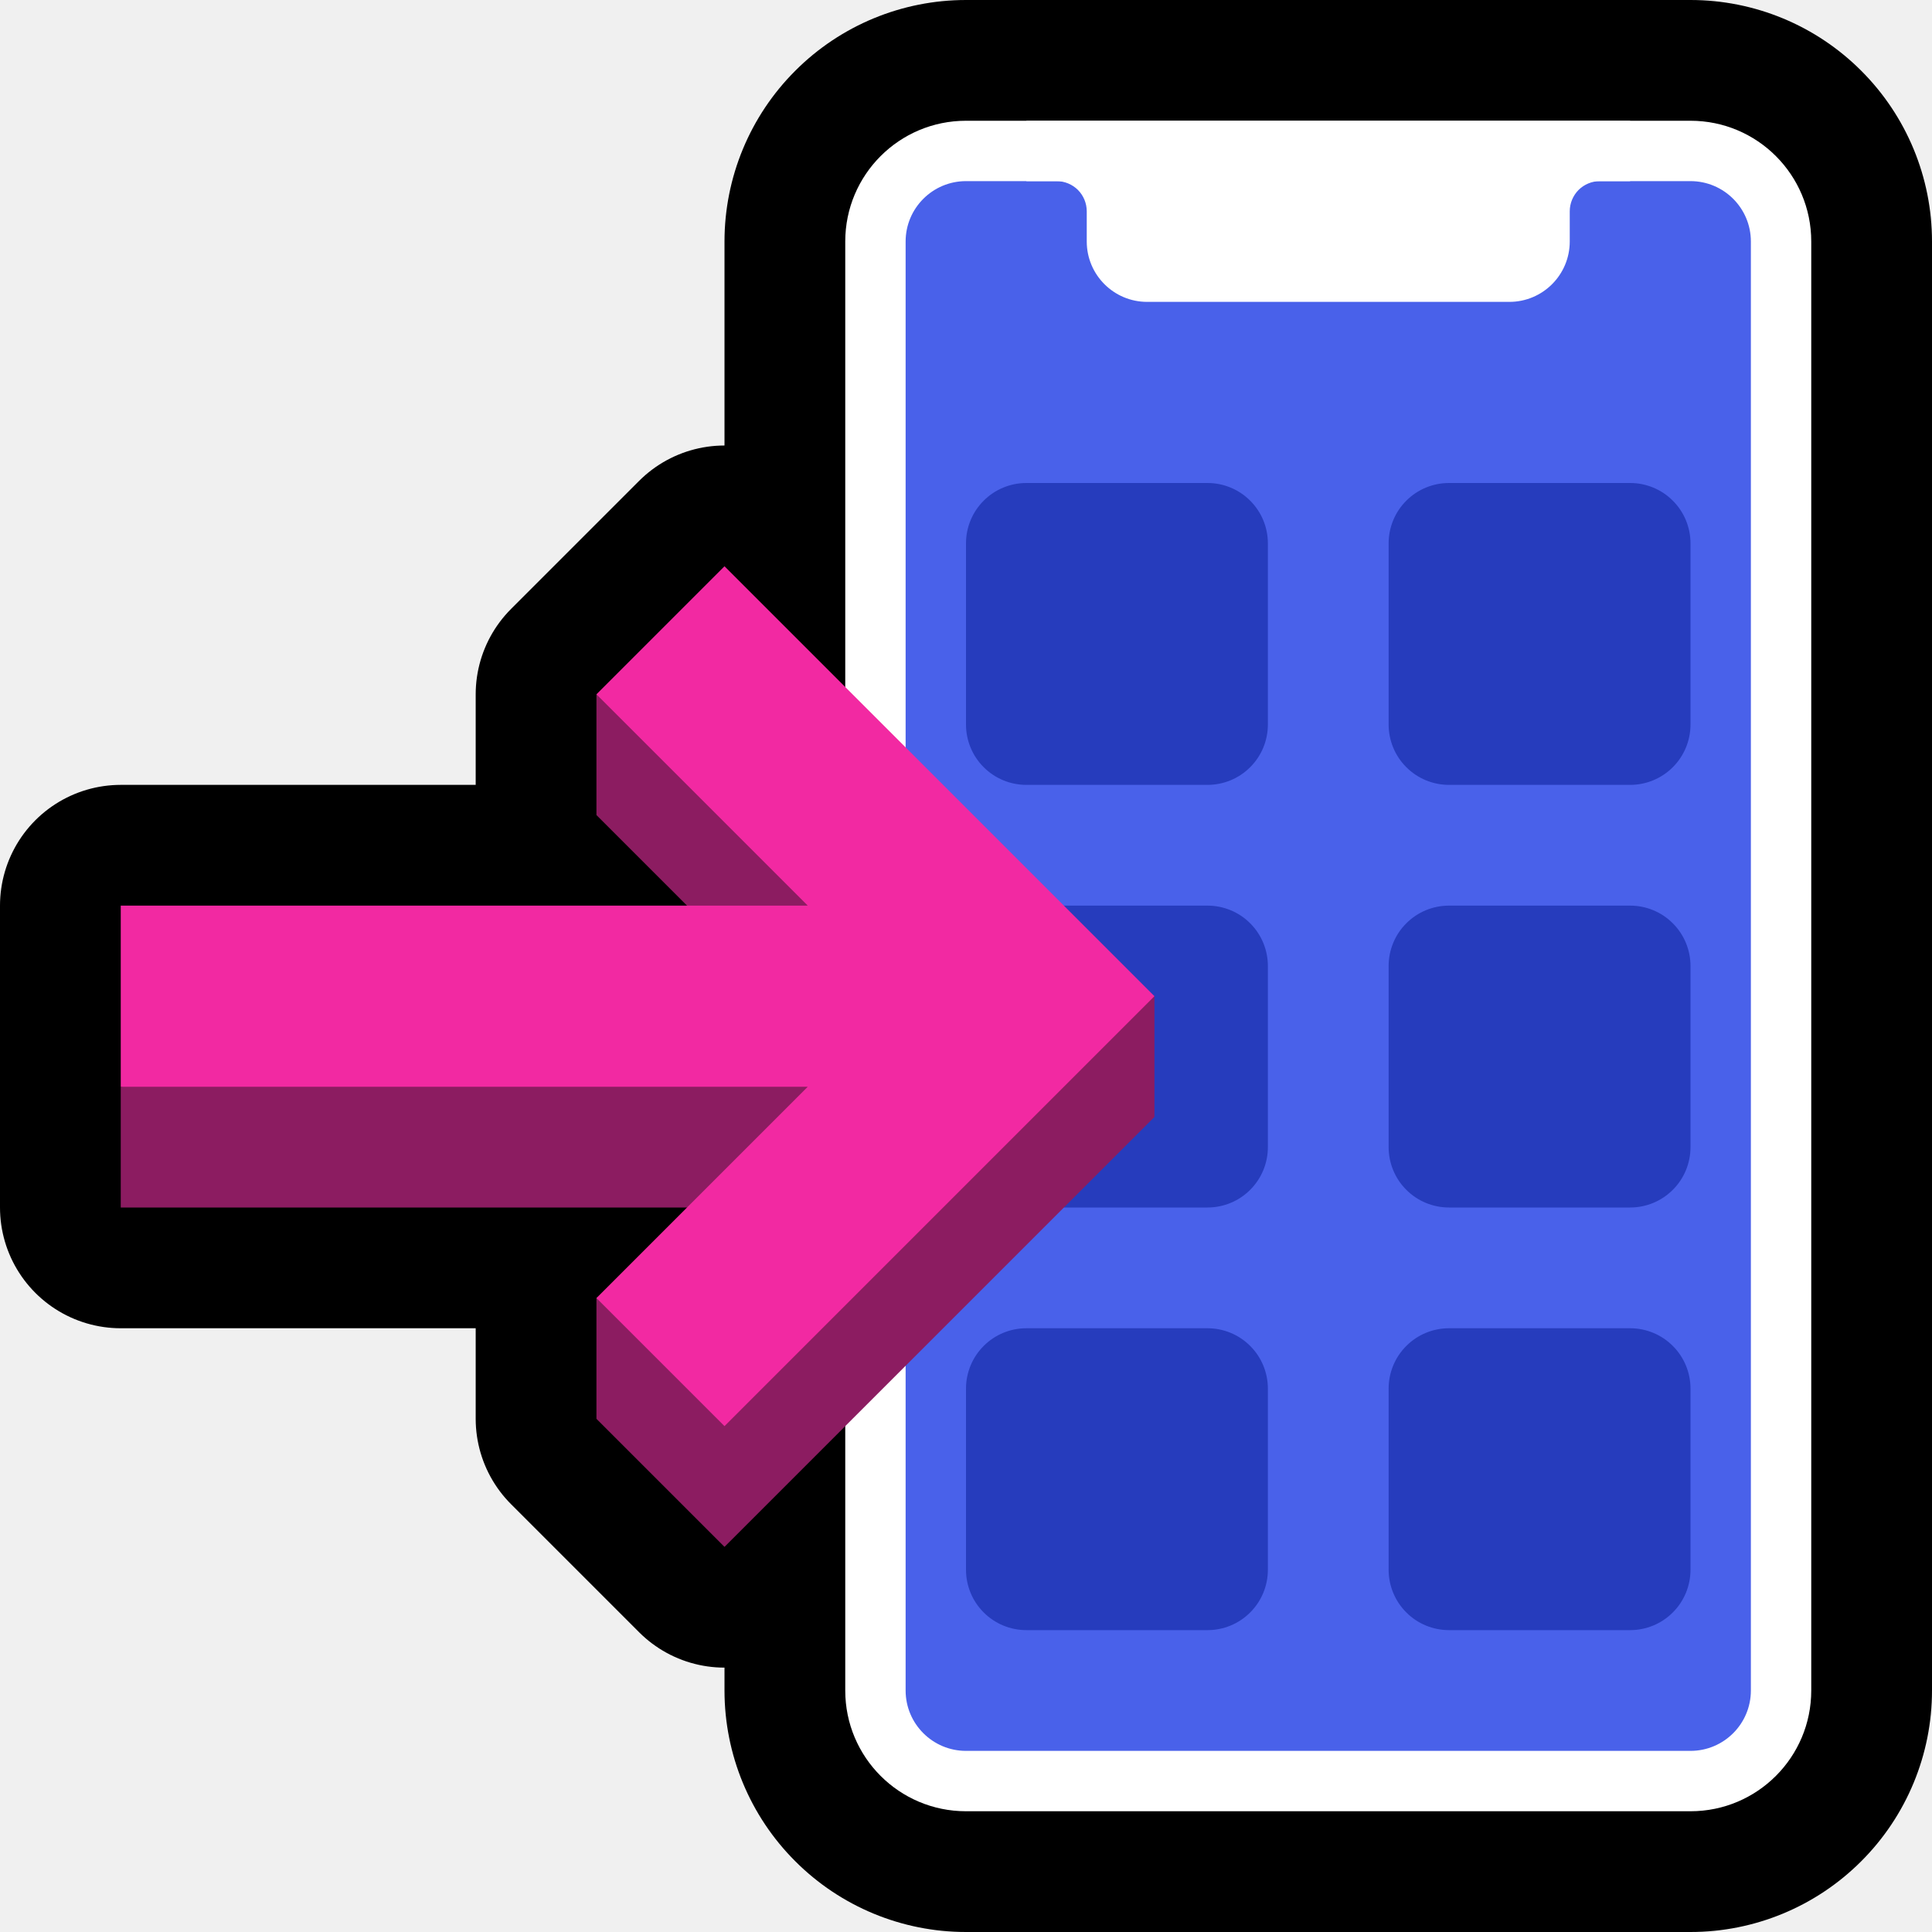
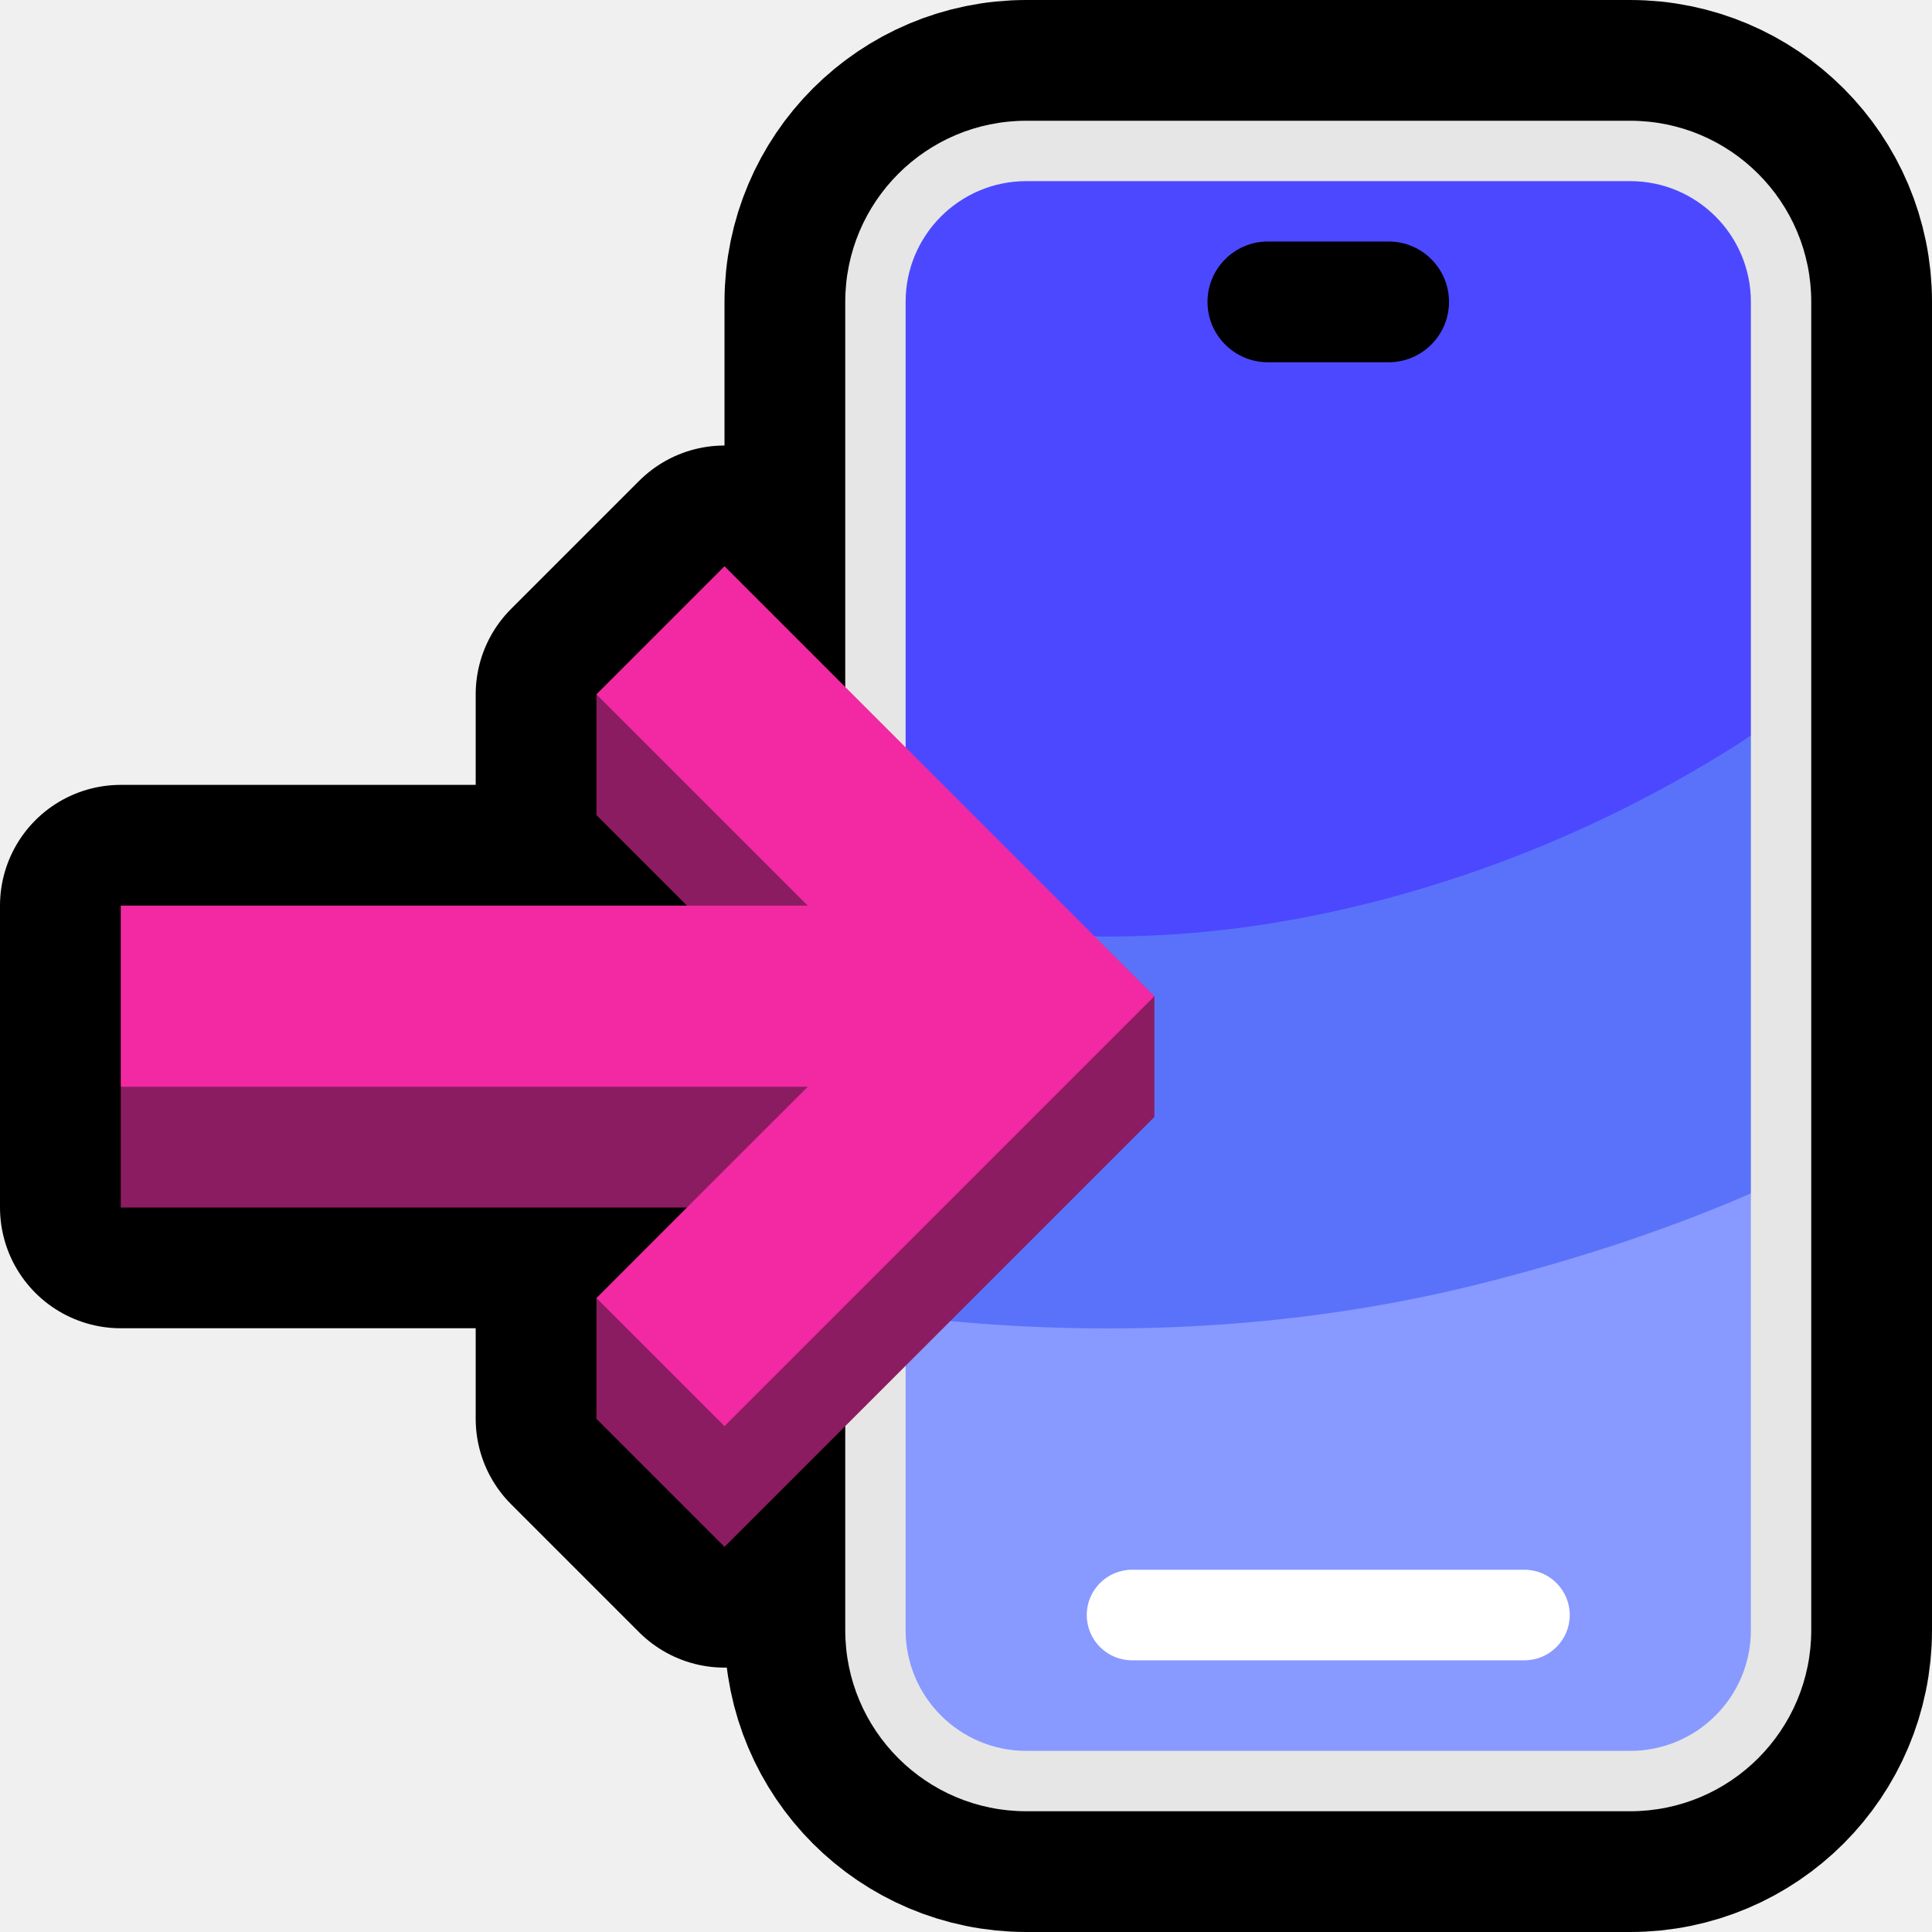
<svg xmlns="http://www.w3.org/2000/svg" width="100%" height="100%" viewBox="0 0 32 32" version="1.1" xml:space="preserve" style="fill-rule:evenodd;clip-rule:evenodd;stroke-linejoin:round;stroke-miterlimit:1.414;">
  <rect id="phone_with_arrow" x="0" y="0" width="32" height="32" style="fill:none;" />
  <clipPath id="_clip1">
    <rect x="0" y="0" width="32" height="32" />
  </clipPath>
  <g clip-path="url(#_clip1)">
-     <g id="outline">
-       <path d="M32,4c0,-1.061 -0.421,-2.078 -1.172,-2.828c-0.75,-0.751 -1.767,-1.172 -2.828,-1.172c-3.486,0 -8.514,0 -12,0c-1.061,0 -2.078,0.421 -2.828,1.172c-0.751,0.75 -1.172,1.767 -1.172,2.828c0,6.148 0,17.852 0,24c0,1.061 0.421,2.078 1.172,2.828c0.75,0.751 1.767,1.172 2.828,1.172c3.486,0 8.514,0 12,0c1.061,0 2.078,-0.421 2.828,-1.172c0.751,-0.75 1.172,-1.767 1.172,-2.828c0,-6.148 0,-17.852 0,-24Z" />
-       <path d="M11.379,20l-9.379,0l0,-5l9.379,0l-1.5,-1.5l0,-2l2.121,-2.121l7.121,7.121l0,2l-7.121,7.121l-2.121,-2.121l0,-2l1.5,-1.5Z" style="fill:#747474;fill-rule:nonzero;stroke:#000;stroke-width:4px;" />
+     <path d="M11.379,20l-9.379,0l0,-5l9.379,0l-1.5,-1.5l-0,-2l2.121,-2.121l7.121,7.121l0,2l-7.121,7.121l-2.121,-2.121l-0,-2l1.5,-1.5Z" style="fill:#747474;fill-rule:nonzero;stroke:#000;stroke-width:4px;" />
+     <g>
+       <path d="M30,5c-0,-1.657 -1.343,-3 -3,-3c-2.859,0 -7.141,0 -10,0c-1.657,0 -3,1.343 -3,3c0,5.382 0,16.618 0,22c0,1.657 1.343,3 3,3c2.859,0 7.141,0 10,0c1.657,-0 3,-1.343 3,-3c0,-5.382 0,-16.618 0,-22Z" style="fill:none;stroke:#000;stroke-width:4px;stroke-linecap:round;stroke-miterlimit:2;" />
+       <path d="M30,5c-0,-1.657 -1.343,-3 -3,-3c-2.859,0 -7.141,0 -10,0c-1.657,0 -3,1.343 -3,3c0,5.382 0,16.618 0,22c0,1.657 1.343,3 3,3c2.859,0 7.141,0 10,0c1.657,-0 3,-1.343 3,-3c0,-5.382 0,-16.618 0,-22Z" style="fill:#e6e6e6;" />
+       <g>
+         <path d="M15,21.802c1.958,-1.594 2.162,-3.102 6.663,-3.585c4.788,-0.513 5.877,1.545 7.337,1.549l-0,7.234c-0,1.105 -0.895,2 -2,2l-10,0c-1.105,-0 -2,-0.895 -2,-2l0,-5.198Z" style="fill:#89f;" />
+         <path d="M29,12.188l-0,7.578c-1.226,0.534 -2.692,1.044 -4.444,1.487c-3.642,0.921 -7.062,0.848 -9.556,0.549l0,-6.663c2.017,-1.38 4.094,-3.282 7.503,-4.213c2.293,-0.627 4.835,2.341 6.497,1.262Z" style="fill:#5a72f9;" />
+         <path d="M15,15.139l0,-10.139c0,-1.105 0.895,-2 2,-2l10,-0c1.105,0 2,0.895 2,2l-0,7.188c-1.662,1.079 -3.632,2.039 -5.926,2.666c-3.408,0.932 -6.164,0.727 -8.074,0.285Z" style="fill:#4c48ff;" />
+       </g>
+       <path d="M24,5c-0,-0.552 -0.448,-1 -1,-1c-0.611,0 -1.389,0 -2,0c-0.552,0 -1,0.448 -1,1c0,0.552 0.448,1 1,1c0.611,0 1.389,0 2,0c0.552,-0 1,-0.448 1,-1Z" />
+       <path d="M26,26.75c-0,-0.414 -0.336,-0.75 -0.75,-0.75c-1.526,0 -4.974,0 -6.5,0c-0.414,0 -0.75,0.336 -0.75,0.75c0,0.414 0.336,0.75 0.75,0.75c1.526,0 4.974,0 6.5,0c0.414,-0 0.75,-0.336 0.75,-0.75Z" style="fill:#fff;" />
    </g>
-     <g id="emoji">
-       <path d="M30,4c0,-1.105 -0.895,-2 -2,-2c-3.074,0 -8.926,0 -12,0c-1.105,0 -2,0.895 -2,2c0,5.154 0,18.846 0,24c0,1.105 0.895,2 2,2c3.074,0 8.926,0 12,0c1.105,0 2,-0.895 2,-2c0,-5.154 0,-18.846 0,-24Z" style="fill:#fff;" />
-       <clipPath id="_clip2">
-         <path d="M30,4c0,-1.105 -0.895,-2 -2,-2c-3.074,0 -8.926,0 -12,0c-1.105,0 -2,0.895 -2,2c0,5.154 0,18.846 0,24c0,1.105 0.895,2 2,2c3.074,0 8.926,0 12,0c1.105,0 2,-0.895 2,-2c0,-5.154 0,-18.846 0,-24Z" />
-       </clipPath>
-       <g clip-path="url(#_clip2)">
-         <path d="M29,4c0,-0.552 -0.448,-1 -1,-1c-2.577,0 -9.423,0 -12,0c-0.552,0 -1,0.448 -1,1c0,4.134 0,19.866 0,24c0,0.552 0.448,1 1,1c2.577,0 9.423,0 12,0c0.552,0 1,-0.448 1,-1c0,-4.134 0,-19.866 0,-24Z" style="fill:#4961ea;" />
-         <clipPath id="_clip3">
-           <path d="M29,4c0,-0.552 -0.448,-1 -1,-1c-2.577,0 -9.423,0 -12,0c-0.552,0 -1,0.448 -1,1c0,4.134 0,19.866 0,24c0,0.552 0.448,1 1,1c2.577,0 9.423,0 12,0c0.552,0 1,-0.448 1,-1c0,-4.134 0,-19.866 0,-24Z" />
-         </clipPath>
-         <g clip-path="url(#_clip3)">
-           <g>
-             <path d="M21,9c0,-0.265 -0.105,-0.52 -0.293,-0.707c-0.187,-0.188 -0.442,-0.293 -0.707,-0.293c-0.871,0 -2.129,0 -3,0c-0.265,0 -0.52,0.105 -0.707,0.293c-0.188,0.187 -0.293,0.442 -0.293,0.707c0,0.871 0,2.129 0,3c0,0.265 0.105,0.52 0.293,0.707c0.187,0.188 0.442,0.293 0.707,0.293c0.871,0 2.129,0 3,0c0.265,0 0.52,-0.105 0.707,-0.293c0.188,-0.187 0.293,-0.442 0.293,-0.707c0,-0.871 0,-2.129 0,-3Z" style="fill:#263cbd;" />
-             <path d="M21,16c0,-0.265 -0.105,-0.52 -0.293,-0.707c-0.187,-0.188 -0.442,-0.293 -0.707,-0.293c-0.871,0 -2.129,0 -3,0c-0.265,0 -0.52,0.105 -0.707,0.293c-0.188,0.187 -0.293,0.442 -0.293,0.707c0,0.871 0,2.129 0,3c0,0.265 0.105,0.52 0.293,0.707c0.187,0.188 0.442,0.293 0.707,0.293c0.871,0 2.129,0 3,0c0.265,0 0.52,-0.105 0.707,-0.293c0.188,-0.187 0.293,-0.442 0.293,-0.707c0,-0.871 0,-2.129 0,-3Z" style="fill:#263cbd;" />
-             <path d="M21,23c0,-0.265 -0.105,-0.52 -0.293,-0.707c-0.187,-0.188 -0.442,-0.293 -0.707,-0.293c-0.871,0 -2.129,0 -3,0c-0.265,0 -0.52,0.105 -0.707,0.293c-0.188,0.187 -0.293,0.442 -0.293,0.707c0,0.871 0,2.129 0,3c0,0.265 0.105,0.52 0.293,0.707c0.187,0.188 0.442,0.293 0.707,0.293c0.871,0 2.129,0 3,0c0.265,0 0.52,-0.105 0.707,-0.293c0.188,-0.187 0.293,-0.442 0.293,-0.707c0,-0.871 0,-2.129 0,-3Z" style="fill:#263cbd;" />
-             <path d="M28,9c0,-0.265 -0.105,-0.52 -0.293,-0.707c-0.187,-0.188 -0.442,-0.293 -0.707,-0.293c-0.871,0 -2.129,0 -3,0c-0.265,0 -0.52,0.105 -0.707,0.293c-0.188,0.187 -0.293,0.442 -0.293,0.707c0,0.871 0,2.129 0,3c0,0.265 0.105,0.52 0.293,0.707c0.187,0.188 0.442,0.293 0.707,0.293c0.871,0 2.129,0 3,0c0.265,0 0.52,-0.105 0.707,-0.293c0.188,-0.187 0.293,-0.442 0.293,-0.707c0,-0.871 0,-2.129 0,-3Z" style="fill:#263cbd;" />
-             <path d="M28,16c0,-0.265 -0.105,-0.52 -0.293,-0.707c-0.187,-0.188 -0.442,-0.293 -0.707,-0.293c-0.871,0 -2.129,0 -3,0c-0.265,0 -0.52,0.105 -0.707,0.293c-0.188,0.187 -0.293,0.442 -0.293,0.707c0,0.871 0,2.129 0,3c0,0.265 0.105,0.52 0.293,0.707c0.187,0.188 0.442,0.293 0.707,0.293c0.871,0 2.129,0 3,0c0.265,0 0.52,-0.105 0.707,-0.293c0.188,-0.187 0.293,-0.442 0.293,-0.707c0,-0.871 0,-2.129 0,-3Z" style="fill:#263cbd;" />
-             <path d="M28,23c0,-0.265 -0.105,-0.52 -0.293,-0.707c-0.187,-0.188 -0.442,-0.293 -0.707,-0.293c-0.871,0 -2.129,0 -3,0c-0.265,0 -0.52,0.105 -0.707,0.293c-0.188,0.187 -0.293,0.442 -0.293,0.707c0,0.871 0,2.129 0,3c0,0.265 0.105,0.52 0.293,0.707c0.187,0.188 0.442,0.293 0.707,0.293c0.871,0 2.129,0 3,0c0.265,0 0.52,-0.105 0.707,-0.293c0.188,-0.187 0.293,-0.442 0.293,-0.707c0,-0.871 0,-2.129 0,-3Z" style="fill:#263cbd;" />
-           </g>
-         </g>
-       </g>
-       <path d="M13.379,20l-11.379,0l0,-2l11.379,-1l-3.5,-3.5l0,-2l2.121,-0.121l7.121,5.121l0,2l-7.121,7.121l-2.121,-2.121l0,-2l3.5,-1.5Z" style="fill:#8c1c61;fill-rule:nonzero;" />
-       <path d="M17,3c0,0 0.25,0 0.5,0c0.133,0 0.26,0.053 0.354,0.146c0.093,0.094 0.146,0.221 0.146,0.354c0,0.153 0,0.326 0,0.5c0,0.552 0.448,1 1,1c1.537,0 4.463,0 6,0c0.552,0 1,-0.448 1,-1c0,-0.174 0,-0.347 0,-0.5c0,-0.133 0.053,-0.26 0.146,-0.354c0.094,-0.093 0.221,-0.146 0.354,-0.146c0.25,0 0.5,0 0.5,0l0,-1l-10,0l0,1Z" style="fill:#fff;" />
-       <path d="M13.379,15l-3.5,-3.5l2.121,-2.121l7.121,7.121l-7.121,7.121l-2.121,-2.121l3.5,-3.5l-11.379,0l0,-3l11.379,0Z" style="fill:#f229a2;fill-rule:nonzero;" />
-     </g>
+     <path d="M13.379,20l-11.379,-0l0,-2l11.379,-1l-3.5,-3.5l-0,-2l2.121,-0.121l7.121,5.121l0,2l-7.121,7.121l-2.121,-2.121l-0,-2l3.5,-1.5Z" style="fill:#8c1c61;fill-rule:nonzero;" />
+     <path d="M13.379,18l-11.379,-0l0,-3l11.379,-0l-3.5,-3.5l2.121,-2.121l7.121,7.121l-7.121,7.121l-2.121,-2.121l1.06,-1.061l2.44,-2.439Z" style="fill:#f229a2;" />
  </g>
</svg>
